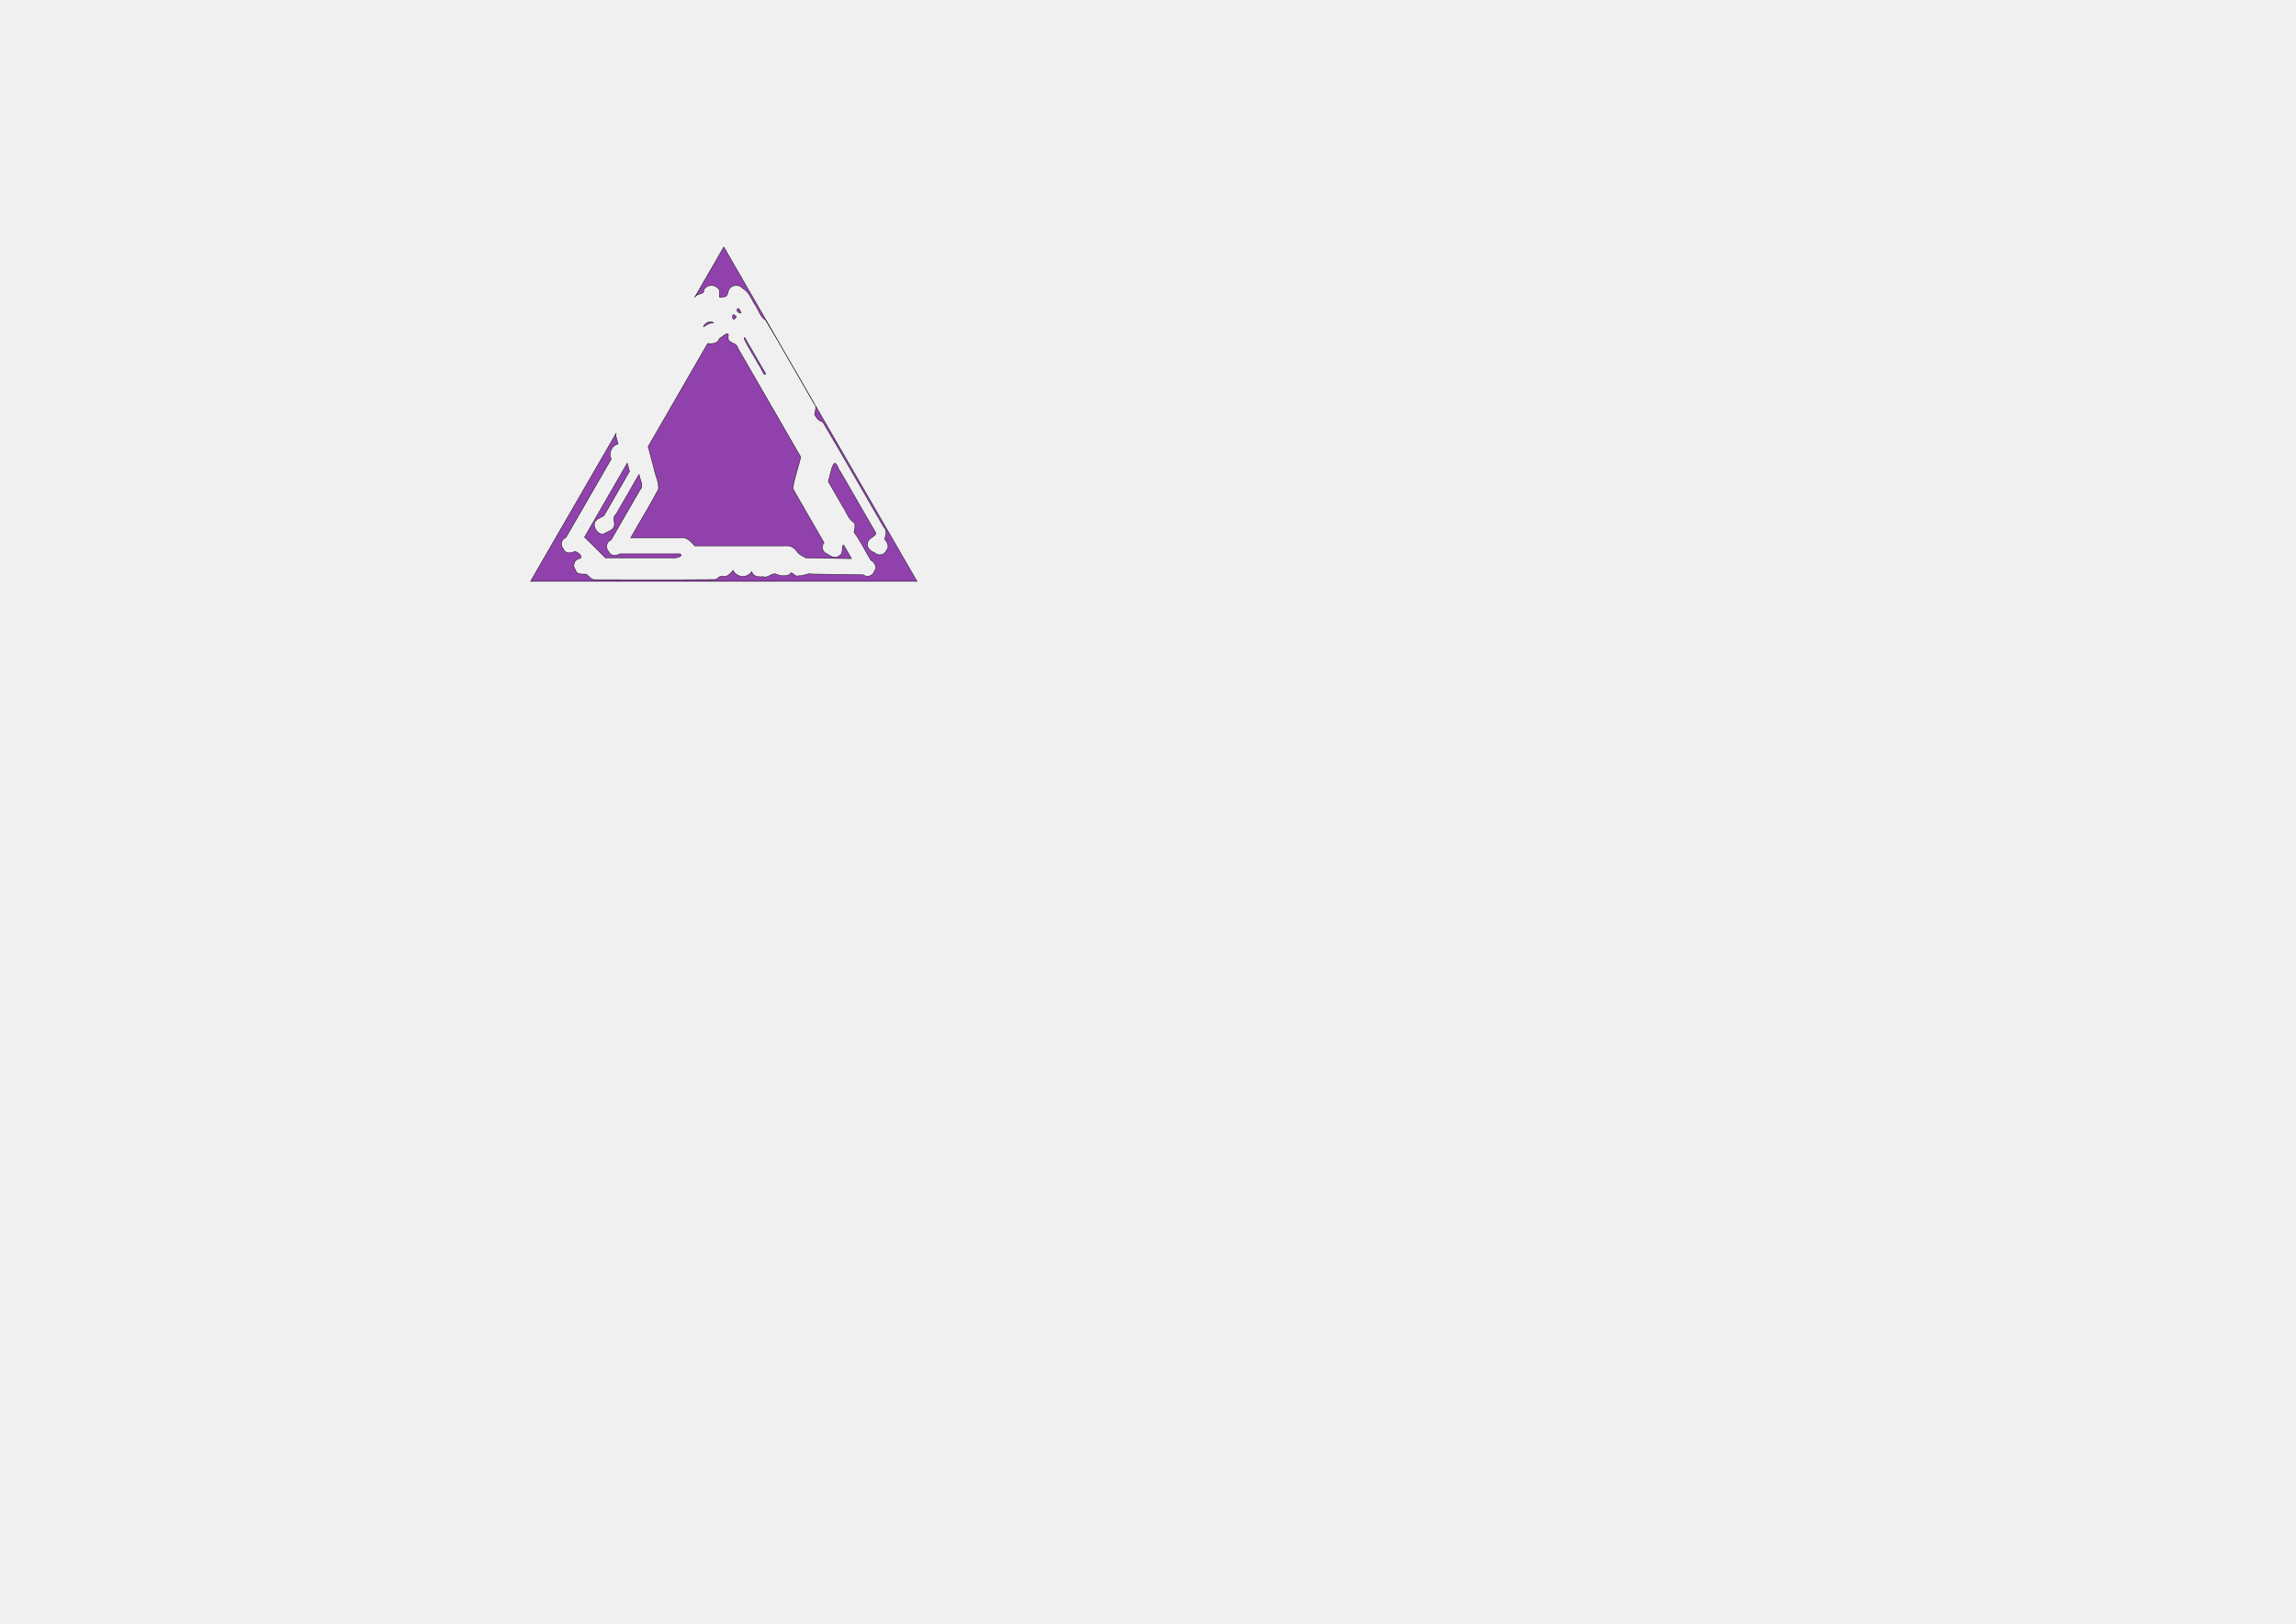
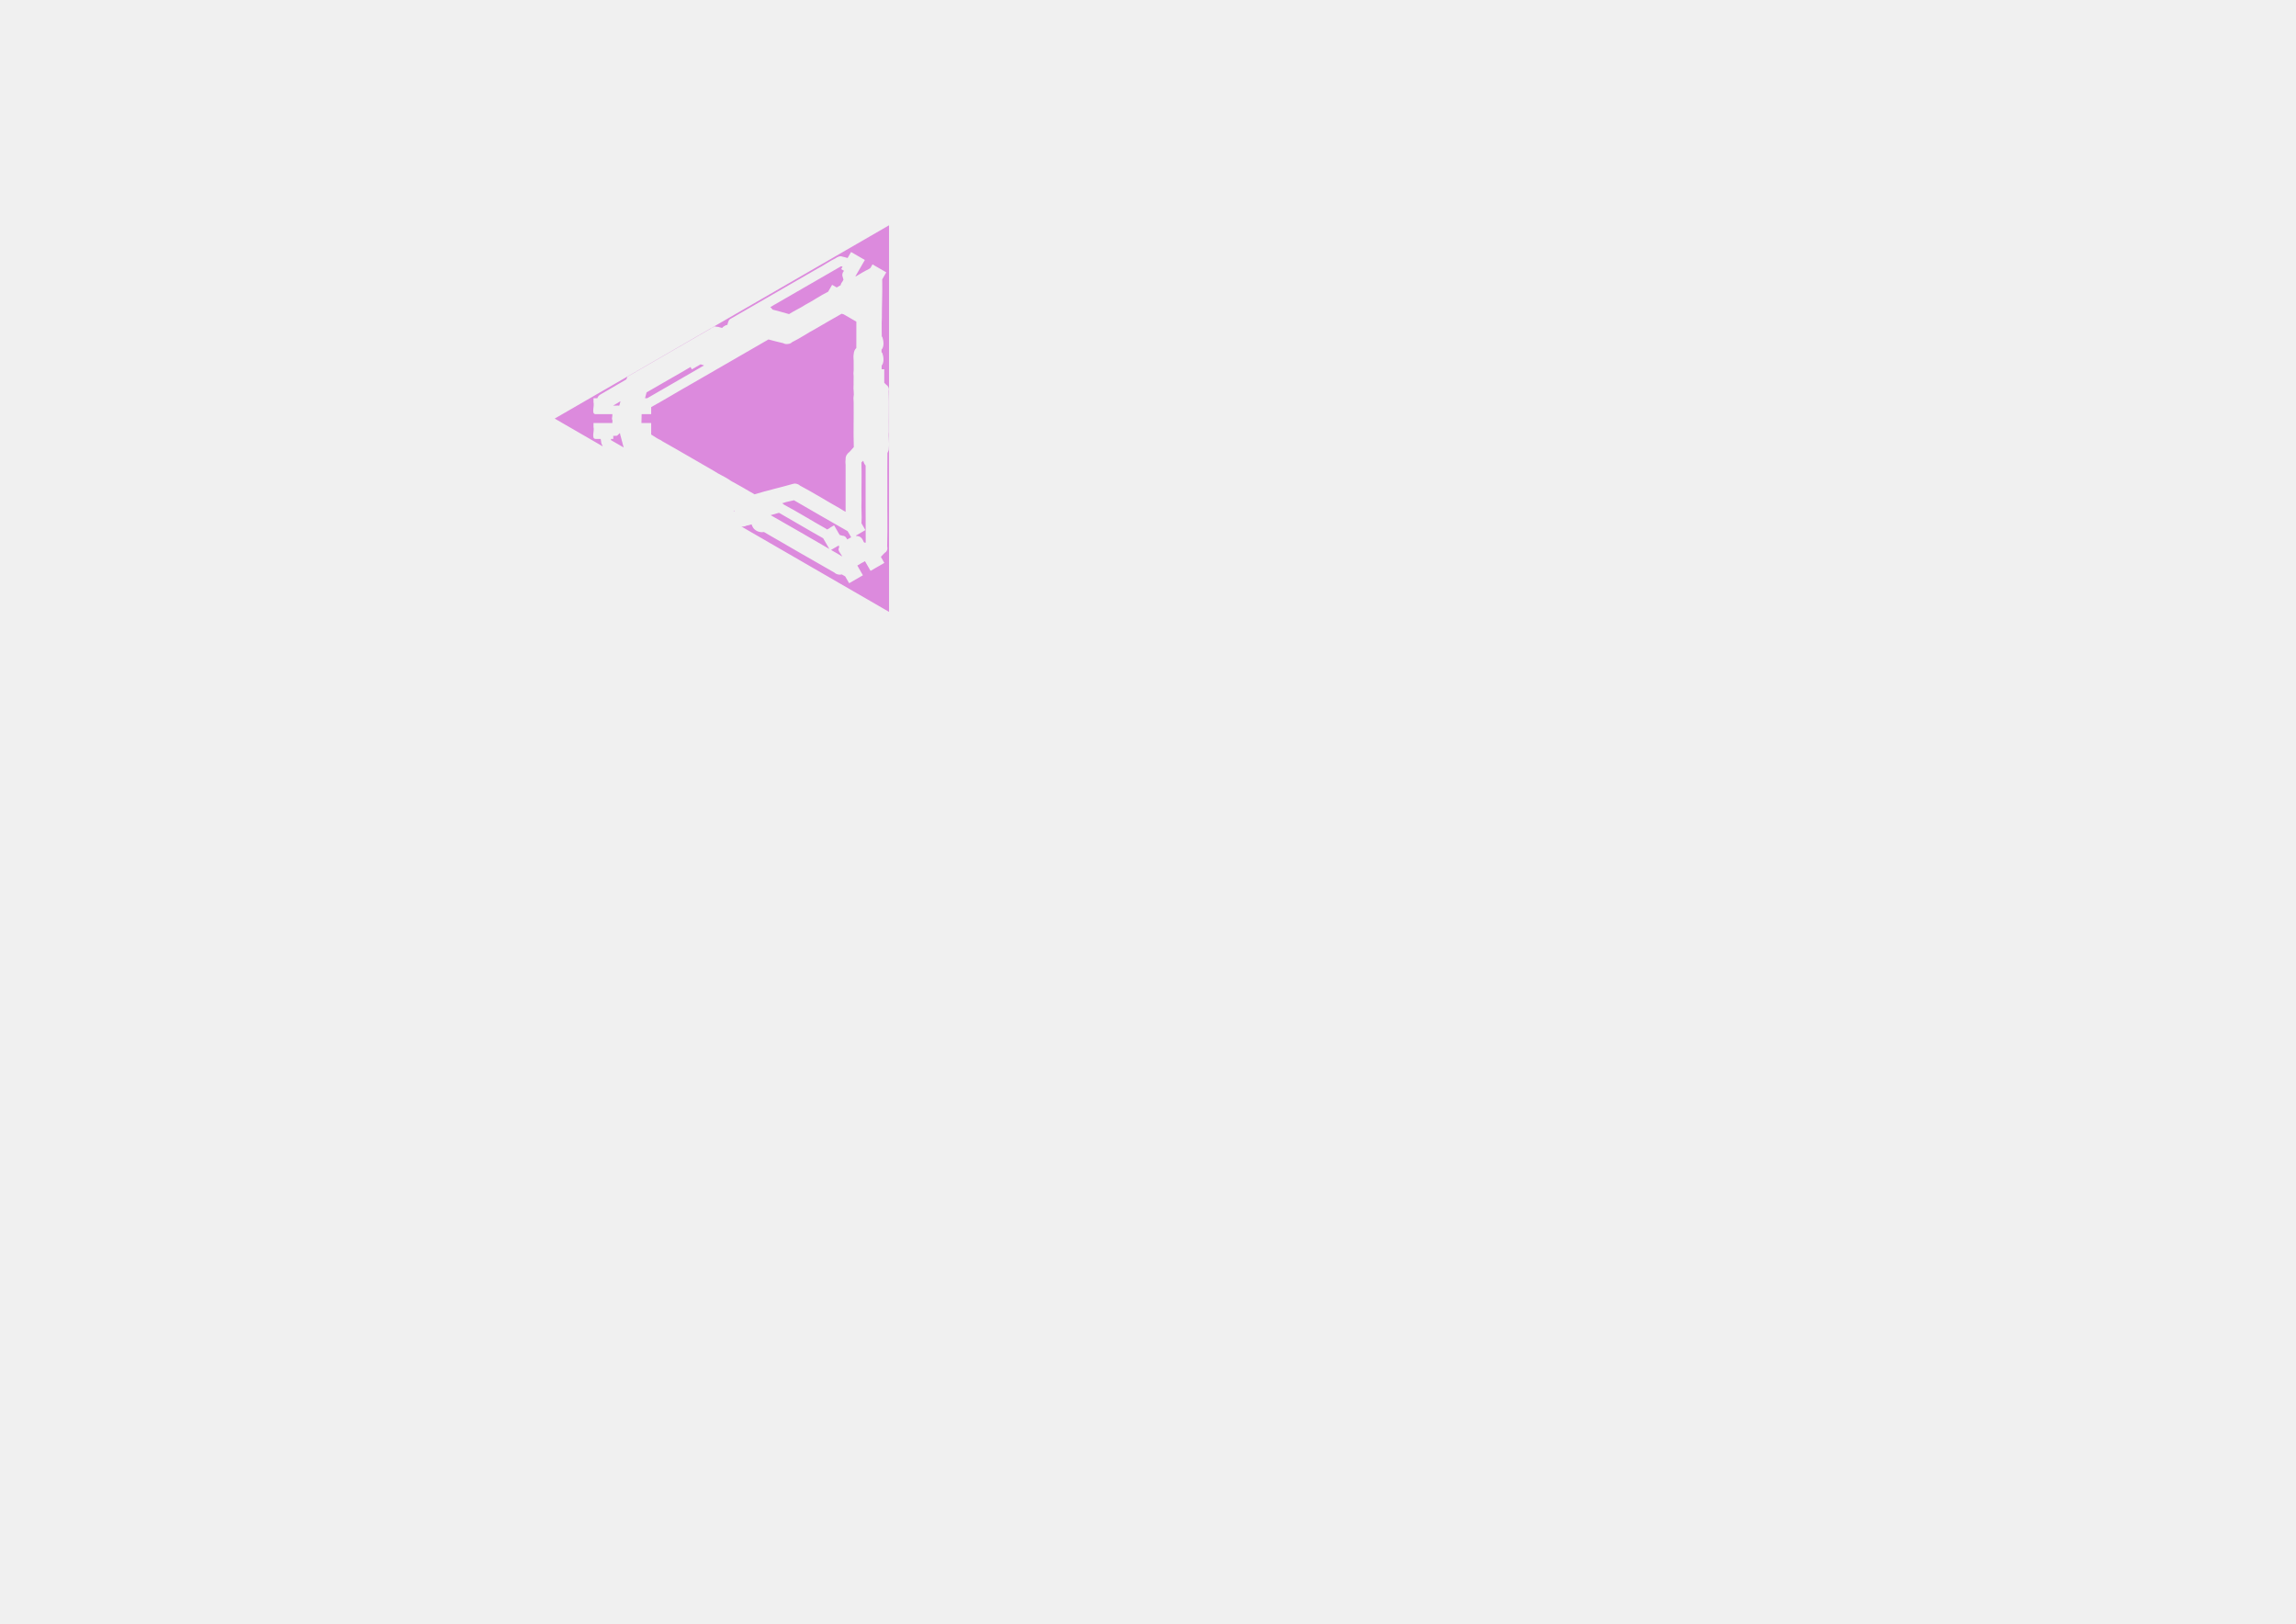
- <svg xmlns="http://www.w3.org/2000/svg" version="1.1" width="297.002mm" height="210.007mm" viewBox="0 0 297.002 210.007" id="svg121">
-   <defs id="defs121" />
-   <path id="path122" style="fill:#9141ac;stroke:#000000;stroke-width:0.05;stroke-linecap:round;stroke-linejoin:round;stroke-opacity:1" d="m 93.627,31.94 -3.769,6.521 c 0.134,-0.171 0.278,-0.315 0.443,-0.356 -0.781,0.062 1.086,-0.046 0.697,-0.614 l 0.246,-0.246 c 0.355,-0.434 1.263,-0.444 1.6,0.035 0.57,0.23 -0.227,1.547 0.613,1.12 0.865,0.083 0.575,-0.778 0.988,-1.155 0.371,-0.451 1.294,-0.432 1.632,0.068 0.819,0.409 1.089,1.362 1.57,2.088 0.487,0.657 0.682,1.606 1.404,2.02 2.123,3.56 4.158,7.184 6.247,10.768 0.053,0.051 0.094,0.104 0.126,0.159 z m 1.848,7.954 c -0.202,0.035 -0.251,0.631 0.409,0.572 l -0.041,-0.071 -0.05,-0.086 c -0.103,-0.33 -0.226,-0.43 -0.318,-0.414 z m -0.603,0.806 c -0.261,0.059 -0.092,1.103 0.392,0.256 l -0.06,-0.045 -0.081,-0.059 c -0.108,-0.127 -0.191,-0.166 -0.251,-0.152 z m -2.896,0.915 c -0.391,-0.04 -0.91,0.292 -0.989,0.665 0.118,-0.035 0.817,-0.606 1.317,-0.487 -0.081,-0.109 -0.197,-0.164 -0.328,-0.177 z m 2.157,1.539 c -0.232,-0.061 -0.873,0.531 -1.077,0.637 -0.201,0.653 -0.916,0.699 -1.514,0.629 -2.569,4.447 -5.135,8.895 -7.701,13.344 0.253,0.944 0.505,1.887 0.758,2.831 0.152,0.89 0.644,1.755 0.58,2.664 -1.124,2.138 -2.412,4.201 -3.598,6.311 h 6.436 c 0.823,-0.176 1.367,0.516 1.867,1.039 h 11.468 c 0.671,-0.116 1.328,0.122 1.718,0.69 0.321,0.464 0.768,0.635 1.224,0.873 l 5.858,0.076 c -0.33,-0.571 -0.66,-1.142 -0.99,-1.713 -0.439,-0.129 0.062,0.99 -0.548,1.302 -0.506,0.47 -1.15,0.137 -1.639,-0.22 -0.577,-0.17 -0.799,-0.984 -0.373,-1.418 -1.07,-1.854 -2.14,-3.708 -3.211,-5.562 -0.253,-0.445 -0.739,-1.241 -0.812,-1.483 0.181,-1.366 0.695,-2.694 1.006,-4.045 -2.711,-4.694 -5.422,-9.389 -8.132,-14.083 -0.178,-0.735 -0.9,-0.52 -1.254,-1.135 v -0.417 c 0.045,-0.208 0.012,-0.301 -0.065,-0.321 z m 2.18,0.503 c -0.034,-0.011 -0.056,0.027 -0.059,0.134 0.527,1.166 1.295,2.273 1.912,3.417 0.278,0.278 0.699,1.654 0.872,1.12 -0.661,-1.145 -1.322,-2.29 -1.983,-3.435 -0.196,-0.223 -0.592,-1.19 -0.742,-1.237 z m 9.112,8.696 c 0.223,0.392 -0.024,0.883 -0.048,1.265 0.278,0.486 0.484,0.789 1.041,0.946 2.673,4.483 5.235,9.044 7.865,13.557 0.447,0.46 0.353,1.07 0.131,1.61 0.294,0.28 0.728,0.989 0.24,1.439 -0.189,0.629 -1.042,0.773 -1.492,0.329 -0.541,-0.212 -1.071,-0.636 -0.924,-1.26 0.109,-0.743 0.921,-0.714 1.077,-1.275 -1.526,-2.643 -3.053,-5.287 -4.58,-7.93 -0.324,-0.281 -0.507,-1.527 -0.932,-0.968 -0.34,0.65 -0.42,1.49 -0.662,2.211 0.606,1.05 1.213,2.1 1.819,3.15 0.47,0.655 0.703,1.548 1.336,2.041 0.592,0.308 0.138,1.081 0.189,1.399 0.846,1.106 1.425,2.415 2.168,3.599 0.468,0.231 0.867,0.917 0.451,1.392 -0.161,0.605 -0.962,0.906 -1.438,0.472 l -6.595,-0.085 c -0.622,-0.156 -1.083,0.27 -1.695,0.203 -0.599,0.307 -0.948,-0.779 -1.226,-0.164 -0.556,0.312 -1.299,0.185 -1.824,-0.06 -0.638,-0.094 -0.947,0.605 -1.651,0.35 -0.579,0.093 -1.286,-0.027 -1.429,-0.666 -0.513,0.92 -2.008,0.82 -2.408,-0.15 -0.127,0.145 -0.645,0.854 -1.181,0.8 -0.515,-0.222 -0.7,0.226 -1.112,0.397 -5.231,0.049 -10.47,0.008 -15.704,0.02 -0.424,-0.095 -0.374,-0.145 -0.957,-0.697 -0.377,-0.095 -1.268,0.168 -1.438,-0.582 -0.416,-0.437 -0.196,-1.253 0.391,-1.415 0.858,-0.146 -0.11,-0.933 -0.508,-0.967 -0.435,0.289 -1.23,0.294 -1.433,-0.305 -0.443,-0.44 -0.304,-1.285 0.307,-1.478 1.956,-3.389 3.913,-6.779 5.869,-10.168 -0.391,-0.733 0.061,-1.771 0.889,-1.928 -0.09,-0.466 -0.403,-1.146 -0.249,-1.421 L 68.627,75.19 h 50 z m -24.282,7.537 -5.537,9.588 c 0.932,0.863 1.806,1.794 2.715,2.684 h 8.565 c 0.367,0.074 1.607,-0.156 1.104,-0.531 h -7.818 c -0.435,0.289 -1.23,0.294 -1.434,-0.304 -0.441,-0.438 -0.306,-1.281 0.302,-1.477 1.245,-2.156 2.49,-4.311 3.735,-6.466 0.576,-0.599 -0.021,-1.353 -0.108,-2.039 -0.983,1.717 -1.98,3.429 -2.969,5.145 -0.631,0.521 -0.052,0.982 -0.261,1.569 -0.161,0.572 -0.966,0.738 -1.424,1.027 -0.65,-1.15e-4 -1.095,-0.621 -1.137,-1.191 -0.007,-0.735 0.764,-0.87 1.261,-1.216 1.098,-1.903 2.196,-3.806 3.293,-5.709 -0.096,-0.359 -0.193,-0.719 -0.289,-1.078 z" />
+ <svg xmlns="http://www.w3.org/2000/svg" version="2.0" width="297.002mm" height="210.007mm" viewBox="0 0 297.002 210.007" id="svg174" standalone="no">
+   <defs id="defs174" />
+   <path id="path3" style="fill:#dc8add;stroke:none;stroke-width:0.05;stroke-linecap:round;stroke-linejoin:round;stroke-opacity:1" d="M 115.003 29.138 L 71.753 54.137 L 77.958 57.724 C 77.942 57.68 77.927 57.635 77.913 57.591 C 77.815 57.449 77.756 57.277 77.756 57.06 C 77.748 56.967 77.726 56.869 77.696 56.768 L 77.073 56.768 C 76.435 56.796 76.928 55.694 76.774 55.238 L 76.774 54.709 L 79.212 54.709 C 79.215 54.596 79.222 54.478 79.224 54.354 C 79.161 54.258 79.143 54.116 79.192 53.909 C 79.197 53.837 79.206 53.763 79.214 53.688 C 79.211 53.646 79.208 53.605 79.206 53.566 L 77.073 53.566 C 76.435 53.594 76.928 52.492 76.774 52.037 L 76.774 51.508 L 77.264 51.508 C 77.323 51.338 77.435 51.183 77.606 51.065 C 77.623 51.054 77.641 51.044 77.658 51.033 C 77.701 51.003 77.747 50.976 77.795 50.951 C 78.863 50.317 79.939 49.694 81.016 49.072 C 81.038 49.008 81.064 48.946 81.094 48.89 C 81.112 48.837 81.131 48.784 81.151 48.73 C 84.747 46.655 88.344 44.578 91.94 42.502 C 91.998 42.438 92.09 42.382 92.226 42.337 C 92.24 42.329 92.253 42.322 92.266 42.314 C 92.406 42.203 92.486 42.188 92.644 42.255 C 92.662 42.256 92.68 42.258 92.698 42.26 C 92.869 42.257 92.993 42.282 93.079 42.329 C 93.187 42.354 93.296 42.384 93.405 42.415 C 93.586 42.216 93.825 42.067 94.097 42.01 C 94.127 41.867 94.162 41.727 94.212 41.604 C 94.249 41.478 94.318 41.363 94.418 41.283 C 94.442 41.269 94.467 41.255 94.491 41.241 C 94.494 41.239 94.496 41.238 94.499 41.237 C 98.229 39.084 101.958 36.93 105.688 34.777 C 106.525 34.344 107.315 33.771 108.16 33.362 C 108.227 33.292 108.321 33.24 108.445 33.219 L 108.463 33.209 L 108.548 33.158 C 108.574 33.158 108.6 33.158 108.626 33.158 C 108.633 33.155 108.64 33.153 108.647 33.15 C 108.771 33.128 108.884 33.148 108.981 33.197 C 109.199 33.237 109.42 33.302 109.642 33.371 C 109.704 33.265 109.765 33.159 109.826 33.053 C 109.915 32.9 110.003 32.747 110.092 32.594 C 110.687 32.935 111.281 33.278 111.873 33.623 C 111.468 34.326 111.062 35.029 110.656 35.731 C 110.669 35.74 110.683 35.748 110.697 35.756 C 111.254 35.419 111.811 35.08 112.391 34.797 C 112.451 34.745 112.519 34.699 112.592 34.662 C 112.594 34.659 112.596 34.655 112.598 34.652 C 112.686 34.499 112.775 34.346 112.863 34.193 C 113.458 34.535 114.052 34.878 114.645 35.223 C 114.47 35.526 114.294 35.829 114.119 36.133 C 114.162 37.803 114.067 39.489 114.074 41.163 C 114.02 41.934 114.079 42.721 114.061 43.497 C 114.092 43.532 114.121 43.572 114.147 43.617 C 114.303 44.093 114.399 44.824 114.031 45.229 C 114.031 45.333 114.032 45.437 114.032 45.541 C 114.075 45.586 114.114 45.638 114.149 45.699 C 114.301 46.168 114.394 46.875 114.05 47.284 C 114.049 47.405 114.046 47.526 114.043 47.648 C 114.044 47.684 114.045 47.721 114.046 47.758 L 114.383 47.758 L 114.383 49.505 C 114.469 49.596 114.556 49.685 114.647 49.768 C 114.746 49.831 114.83 49.917 114.883 50.015 C 114.988 50.187 115.006 50.389 114.956 50.574 C 115.024 52.32 114.953 54.094 114.979 55.849 C 114.906 56.535 115.063 57.267 114.974 57.949 C 114.987 58.121 114.943 58.291 114.856 58.446 C 114.837 58.495 114.817 58.543 114.795 58.592 C 114.793 58.593 114.792 58.595 114.79 58.596 C 114.787 60.103 114.768 61.614 114.783 63.118 C 114.758 65.635 114.828 68.171 114.758 70.679 C 114.811 70.865 114.799 71.083 114.704 71.242 C 114.652 71.356 114.563 71.437 114.459 71.488 C 114.282 71.653 114.114 71.84 113.945 72.024 C 114.095 72.284 114.245 72.543 114.395 72.803 C 113.802 73.148 113.208 73.491 112.613 73.832 C 112.371 73.414 112.129 72.995 111.888 72.576 C 111.872 72.588 111.857 72.599 111.841 72.611 C 111.52 72.772 111.208 72.957 110.899 73.147 C 110.927 73.197 110.956 73.247 110.984 73.296 C 110.993 73.306 111.002 73.315 111.011 73.325 C 111.03 73.359 111.046 73.393 111.06 73.427 C 111.248 73.752 111.435 74.077 111.623 74.402 C 111.03 74.747 110.437 75.09 109.842 75.432 C 109.67 75.134 109.498 74.837 109.326 74.54 C 109.182 74.458 109.038 74.376 108.895 74.295 C 108.835 74.31 108.774 74.32 108.71 74.323 C 108.615 74.33 108.517 74.323 108.419 74.297 C 108.228 74.267 108.068 74.181 107.944 74.061 C 104.892 72.339 101.865 70.559 98.824 68.81 C 98.224 68.919 97.537 68.622 97.305 68.032 C 97.271 67.963 97.244 67.892 97.225 67.821 C 97.214 67.823 97.203 67.824 97.193 67.825 C 96.993 67.899 96.771 67.943 96.578 67.981 C 96.449 68.051 96.297 68.092 96.146 68.1 C 96.063 68.116 95.98 68.111 95.9 68.095 L 115.003 79.137 L 115.003 29.138 z M 108.796 34.437 C 105.745 36.197 102.694 37.958 99.643 39.719 C 99.757 39.809 99.855 39.919 99.934 40.042 C 100.231 40.115 100.528 40.192 100.823 40.273 C 101.24 40.386 101.654 40.504 102.066 40.626 C 102.742 40.188 103.504 39.861 104.175 39.416 C 105.174 38.892 106.115 38.225 107.126 37.728 C 107.209 37.584 107.292 37.441 107.375 37.297 C 107.463 37.144 107.552 36.991 107.64 36.838 C 107.838 36.952 108.037 37.067 108.235 37.181 C 108.405 37.083 108.575 36.984 108.744 36.886 C 108.768 36.719 108.858 36.549 109.022 36.342 C 109.05 36.278 109.078 36.217 109.107 36.161 C 109.061 36.024 109.017 35.887 108.991 35.755 C 108.95 35.654 108.94 35.54 108.975 35.417 C 108.991 35.303 109.036 35.196 109.123 35.102 C 109.137 35.073 109.152 35.043 109.166 35.014 C 109.048 34.945 108.93 34.877 108.812 34.809 C 108.873 34.704 108.933 34.6 108.993 34.496 C 108.928 34.475 108.862 34.455 108.796 34.437 z M 108.872 40.579 C 107.751 41.22 106.626 41.855 105.517 42.512 C 104.489 43.051 103.522 43.741 102.478 44.242 C 102.323 44.391 102.123 44.487 101.889 44.489 C 101.68 44.524 101.485 44.48 101.319 44.385 C 100.679 44.24 100.041 44.075 99.405 43.903 C 96.129 45.794 92.853 47.685 89.576 49.577 C 87.788 50.582 86.026 51.664 84.233 52.654 L 84.233 53.566 L 83 53.566 C 83.003 53.946 82.98 54.328 82.973 54.709 L 84.233 54.709 L 84.233 56.199 C 84.62 56.431 84.994 56.718 85.382 56.885 C 85.488 56.929 85.578 56.987 85.654 57.056 C 87.892 58.309 90.105 59.624 92.334 60.898 C 93.006 61.358 93.814 61.663 94.471 62.142 C 94.547 62.177 94.619 62.22 94.684 62.272 C 94.857 62.371 95.031 62.467 95.207 62.557 C 95.218 62.564 95.229 62.572 95.241 62.579 C 95.767 62.864 96.288 63.164 96.804 63.472 C 97.076 63.622 97.346 63.774 97.612 63.931 C 99.24 63.435 100.917 63.056 102.557 62.588 C 102.617 62.57 102.677 62.558 102.735 62.552 C 102.783 62.538 102.83 62.54 102.877 62.549 C 103.107 62.56 103.317 62.658 103.483 62.805 C 105.239 63.734 106.938 64.803 108.676 65.774 C 108.9 65.928 109.14 66.064 109.384 66.196 C 109.376 64.181 109.394 62.163 109.385 60.148 C 109.358 59.907 109.349 59.63 109.385 59.366 C 109.374 59.148 109.437 58.925 109.601 58.731 C 109.671 58.625 109.76 58.535 109.87 58.467 C 110.061 58.261 110.246 58.033 110.444 57.829 C 110.38 55.885 110.451 53.924 110.424 51.976 C 110.392 51.693 110.386 51.359 110.448 51.055 C 110.441 50.924 110.436 50.792 110.432 50.66 C 110.392 50.362 110.401 50.051 110.417 49.74 C 110.416 49.378 110.418 49.016 110.421 48.654 C 110.395 48.41 110.389 48.13 110.428 47.865 C 110.431 47.447 110.431 47.029 110.423 46.613 C 110.392 46.334 110.386 46.005 110.444 45.705 C 110.465 45.449 110.572 45.198 110.771 45.01 C 110.769 43.873 110.772 42.736 110.774 41.6 C 110.227 41.284 109.679 40.969 109.133 40.652 C 109.046 40.629 108.959 40.604 108.872 40.579 z M 90.63 47.119 C 90.253 47.336 89.875 47.553 89.498 47.771 C 89.439 47.67 89.381 47.568 89.322 47.466 C 87.446 48.584 85.521 49.637 83.641 50.748 C 83.584 51.003 83.511 51.256 83.436 51.508 L 83.714 51.508 C 86.167 50.092 88.621 48.675 91.075 47.259 C 90.926 47.214 90.778 47.166 90.63 47.119 z M 80.266 51.888 C 79.957 52.079 79.649 52.27 79.332 52.442 L 79.332 52.459 L 79.749 52.459 C 79.795 52.435 79.878 52.448 79.96 52.459 L 80.111 52.459 C 80.159 52.268 80.212 52.078 80.266 51.888 z M 112.479 52.937 C 112.479 52.94 112.479 52.944 112.479 52.947 C 112.483 52.945 112.487 52.944 112.491 52.942 C 112.487 52.94 112.483 52.939 112.479 52.937 z M 113.531 52.946 C 113.529 52.947 113.526 52.948 113.524 52.949 C 113.526 52.95 113.529 52.95 113.531 52.951 C 113.531 52.949 113.531 52.948 113.531 52.946 z M 112.489 55.481 C 112.489 55.482 112.489 55.483 112.489 55.483 C 112.49 55.483 112.491 55.483 112.492 55.482 C 112.491 55.482 112.49 55.482 112.489 55.481 z M 80.196 56.005 C 80.153 56.045 80.11 56.083 80.066 56.119 C 79.993 56.217 79.894 56.303 79.771 56.367 C 79.734 56.364 79.696 56.361 79.658 56.359 C 79.541 56.391 79.43 56.387 79.332 56.357 L 79.332 56.768 L 79.001 56.768 C 79.029 56.827 79.051 56.886 79.066 56.944 C 79.603 57.254 80.139 57.563 80.675 57.873 C 80.526 57.317 80.377 56.761 80.228 56.205 C 80.223 56.139 80.212 56.072 80.196 56.005 z M 111.66 59.59 C 111.585 59.664 111.508 59.736 111.43 59.807 C 111.483 61.453 111.417 63.115 111.443 64.765 C 111.389 65.729 111.509 66.716 111.437 67.678 C 111.607 67.971 111.776 68.265 111.945 68.559 C 111.541 68.793 111.136 69.026 110.732 69.259 C 110.741 69.276 110.749 69.296 110.756 69.32 C 111.303 69.325 111.514 69.591 111.734 70.092 C 111.756 70.117 111.776 70.141 111.795 70.165 C 111.842 70.173 111.889 70.182 111.935 70.191 C 111.951 70.182 111.968 70.173 111.985 70.164 C 111.956 66.851 111.985 63.53 111.975 60.214 C 111.883 60.112 111.808 59.994 111.756 59.861 C 111.712 59.773 111.681 59.682 111.66 59.59 z M 102.706 64.702 C 102.253 64.826 101.758 64.881 101.335 65.048 C 101.277 65.061 101.219 65.075 101.161 65.089 C 101.258 65.127 101.335 65.186 101.393 65.258 C 103.226 66.236 105.013 67.35 106.831 68.369 C 106.879 68.41 106.931 68.447 106.986 68.481 C 107.166 68.398 107.335 68.311 107.437 68.207 C 107.59 68.119 107.742 68.031 107.895 67.943 C 108.134 68.356 108.373 68.77 108.611 69.183 C 108.733 69.225 108.855 69.263 108.974 69.286 C 109.066 69.284 109.148 69.305 109.221 69.343 C 109.352 69.401 109.446 69.497 109.504 69.612 C 109.538 69.662 109.571 69.714 109.602 69.769 C 109.749 69.671 109.939 69.585 110.107 69.493 C 109.954 69.228 109.8 68.962 109.647 68.697 C 107.323 67.391 105.021 66.03 102.706 64.702 z M 94.995 66.016 C 94.961 66.042 94.927 66.066 94.891 66.089 C 94.921 66.106 94.951 66.124 94.981 66.141 C 94.984 66.099 94.988 66.057 94.995 66.016 z M 100.765 66.322 C 100.411 66.434 100.051 66.535 99.689 66.631 C 102.231 68.063 104.753 69.544 107.284 71.003 C 107.016 70.54 106.748 70.077 106.481 69.613 C 104.564 68.551 102.677 67.401 100.765 66.322 z M 108.525 70.533 C 108.183 70.731 107.84 70.928 107.497 71.126 C 107.783 71.29 108.068 71.454 108.354 71.618 C 108.526 71.736 108.706 71.843 108.892 71.947 C 108.904 71.939 108.917 71.931 108.93 71.924 C 108.699 71.528 108.286 71.135 108.559 70.797 C 108.515 70.694 108.507 70.608 108.525 70.533 z " />
+   <g style="fill:#C83434; fill-opacity:1; stroke:none;" id="g4" />
+   <g style="fill:#C83434; fill-opacity:1; stroke:none;" id="g5" />
+   <g style="fill:#C83434; fill-opacity:1; stroke:none;" id="g6" />
+   <g style="fill:#C83434; fill-opacity:1; stroke:none;" id="g12" />
+   <g style="fill:#C83434; fill-opacity:1; stroke:none;" id="g13" />
+   <g style="fill:#C83434; fill-opacity:1; stroke:none;" id="g14" />
+   <g style="fill:#C83434; fill-opacity:1; stroke:none;" id="g15" />
+   <g style="fill:#C83434; fill-opacity:1; stroke:none;" id="g27" />
+   <g style="fill:#C83434; fill-opacity:1; stroke:none;" id="g28" />
+   <g style="fill:#C83434; fill-opacity:1; stroke:none;" id="g29" />
+   <g style="fill:#C83434; fill-opacity:1; stroke:none;" id="g30" />
+   <g style="fill:#C83434; fill-opacity:1; stroke:none;" id="g31" />
+   <g style="fill:none;  stroke:#C83434; stroke-width:1; stroke-opacity:1;  stroke-linecap:round; stroke-linejoin:round;" id="g53" />
+   <g style="fill:none;  stroke:#C83434; stroke-width:0.2; stroke-opacity:1;  stroke-linecap:round; stroke-linejoin:round;" id="g63" />
+   <g style="fill:none;  stroke:#C83434; stroke-width:1; stroke-opacity:1;  stroke-linecap:round; stroke-linejoin:round;" id="g74" />
+   <g style="fill:none;  stroke:#C83434; stroke-width:0.2; stroke-opacity:1;  stroke-linecap:round; stroke-linejoin:round;" id="g94" />
+   <g style="fill:#FFFFFF; fill-opacity:1; stroke:none;" id="g95" />
+   <g style="fill:#FFFFFF; fill-opacity:1; stroke:none;" id="g96" />
+   <g style="fill:#FFFFFF; fill-opacity:1; stroke:none;" id="g97" />
+   <g style="fill:#FFFFFF; fill-opacity:1; stroke:none;" id="g98" />
+   <g style="fill:#FFFFFF; fill-opacity:1; stroke:none;" id="g99" />
+   <g style="fill:#FFFFFF; fill-opacity:1; stroke:none;" id="g100" />
+   <g style="fill:#FFFFFF; fill-opacity:1; stroke:none;" id="g101" />
+   <g style="fill:#FFFFFF; fill-opacity:1; stroke:none;" id="g102" />
+   <g style="fill:#FFFFFF; fill-opacity:1; stroke:none;" id="g103" />
+   <g style="fill:#FFFFFF; fill-opacity:1; stroke:none;" id="g104" />
+   <g style="fill:#FFFFFF; fill-opacity:1; stroke:none;" id="g105" />
+   <g style="fill:#FFFFFF; fill-opacity:1; stroke:none;" id="g106" />
+   <g style="fill:#FFFFFF; fill-opacity:1; stroke:none;" id="g107" />
+   <g style="fill:#FFFFFF; fill-opacity:1; stroke:none;" id="g108" />
+   <g style="fill:#FFFFFF; fill-opacity:1; stroke:none;" id="g109" />
+   <g style="fill:#4D7FC4; fill-opacity:1; stroke:none;" id="g110" />
+   <g style="fill:#4D7FC4; fill-opacity:1; stroke:none;" id="g111" />
+   <g style="fill:#4D7FC4; fill-opacity:1; stroke:none;" id="g112" />
+   <g style="fill:#4D7FC4; fill-opacity:1; stroke:none;" id="g113" />
+   <g style="fill:#4D7FC4; fill-opacity:1; stroke:none;" id="g114" />
+   <g style="fill:#4D7FC4; fill-opacity:1; stroke:none;" id="g115" />
+   <g style="fill:#4D7FC4; fill-opacity:1; stroke:none;" id="g116" />
+   <g style="fill:#4D7FC4; fill-opacity:1; stroke:none;" id="g117" />
+   <g style="fill:#4D7FC4; fill-opacity:1; stroke:none;" id="g118" />
+   <g style="fill:#4D7FC4; fill-opacity:1; stroke:none;" id="g119" />
+   <g style="fill:#4D7FC4; fill-opacity:1; stroke:none;" id="g120" />
+   <g style="fill:#4D7FC4; fill-opacity:1; stroke:none;" id="g121" />
+   <g style="fill:none;  stroke:#4D7FC4; stroke-width:1; stroke-opacity:1;  stroke-linecap:round; stroke-linejoin:round;" id="g143" />
+   <g style="fill:none;  stroke:#4D7FC4; stroke-width:0.395; stroke-opacity:1;  stroke-linecap:round; stroke-linejoin:round;" id="g144" />
+   <g style="fill:none;  stroke:#4D7FC4; stroke-width:1; stroke-opacity:1;  stroke-linecap:round; stroke-linejoin:round;" id="g145" />
+   <g style="fill:none;  stroke:#4D7FC4; stroke-width:0.395; stroke-opacity:1;  stroke-linecap:round; stroke-linejoin:round;" id="g146" />
+   <g style="fill:none;  stroke:#4D7FC4; stroke-width:1; stroke-opacity:1;  stroke-linecap:round; stroke-linejoin:round;" id="g150" />
+   <g style="fill:none;  stroke:#4D7FC4; stroke-width:0.395; stroke-opacity:1;  stroke-linecap:round; stroke-linejoin:round;" id="g151" />
+   <g style="fill:none;  stroke:#4D7FC4; stroke-width:1; stroke-opacity:1;  stroke-linecap:round; stroke-linejoin:round;" id="g153" />
+   <g style="fill:none;  stroke:#4D7FC4; stroke-width:0.2; stroke-opacity:1;  stroke-linecap:round; stroke-linejoin:round;" id="g159" />
+   <g style="fill:#FFFFFF; fill-opacity:1; stroke:none;" id="g160" />
+   <g style="fill:#FFFFFF; fill-opacity:1; stroke:none;" id="g161" />
+   <g style="fill:#FFFFFF; fill-opacity:1; stroke:none;" id="g162" />
+   <g style="fill:#FFFFFF; fill-opacity:1; stroke:none;" id="g163" />
+   <g style="fill:#FFFFFF; fill-opacity:1; stroke:none;" id="g164" />
+   <g style="fill:#FFFFFF; fill-opacity:1; stroke:none;" id="g165" />
+   <g style="fill:#FFFFFF; fill-opacity:1; stroke:none;" id="g166" />
+   <g style="fill:#FFFFFF; fill-opacity:1; stroke:none;" id="g167" />
+   <g style="fill:#FFFFFF; fill-opacity:1; stroke:none;" id="g168" />
+   <g style="fill:#FFFFFF; fill-opacity:1; stroke:none;" id="g169" />
+   <g style="fill:#FFFFFF; fill-opacity:1; stroke:none;" id="g170" />
+   <g style="fill:#FFFFFF; fill-opacity:1; stroke:none;" id="g171" />
+   <g style="fill:#FFFFFF; fill-opacity:1; stroke:none;" id="g172" />
+   <g style="fill:#FFFFFF; fill-opacity:1; stroke:none;" id="g173" />
+   <g style="fill:#FFFFFF; fill-opacity:1; stroke:none;" id="g174" />
</svg>
